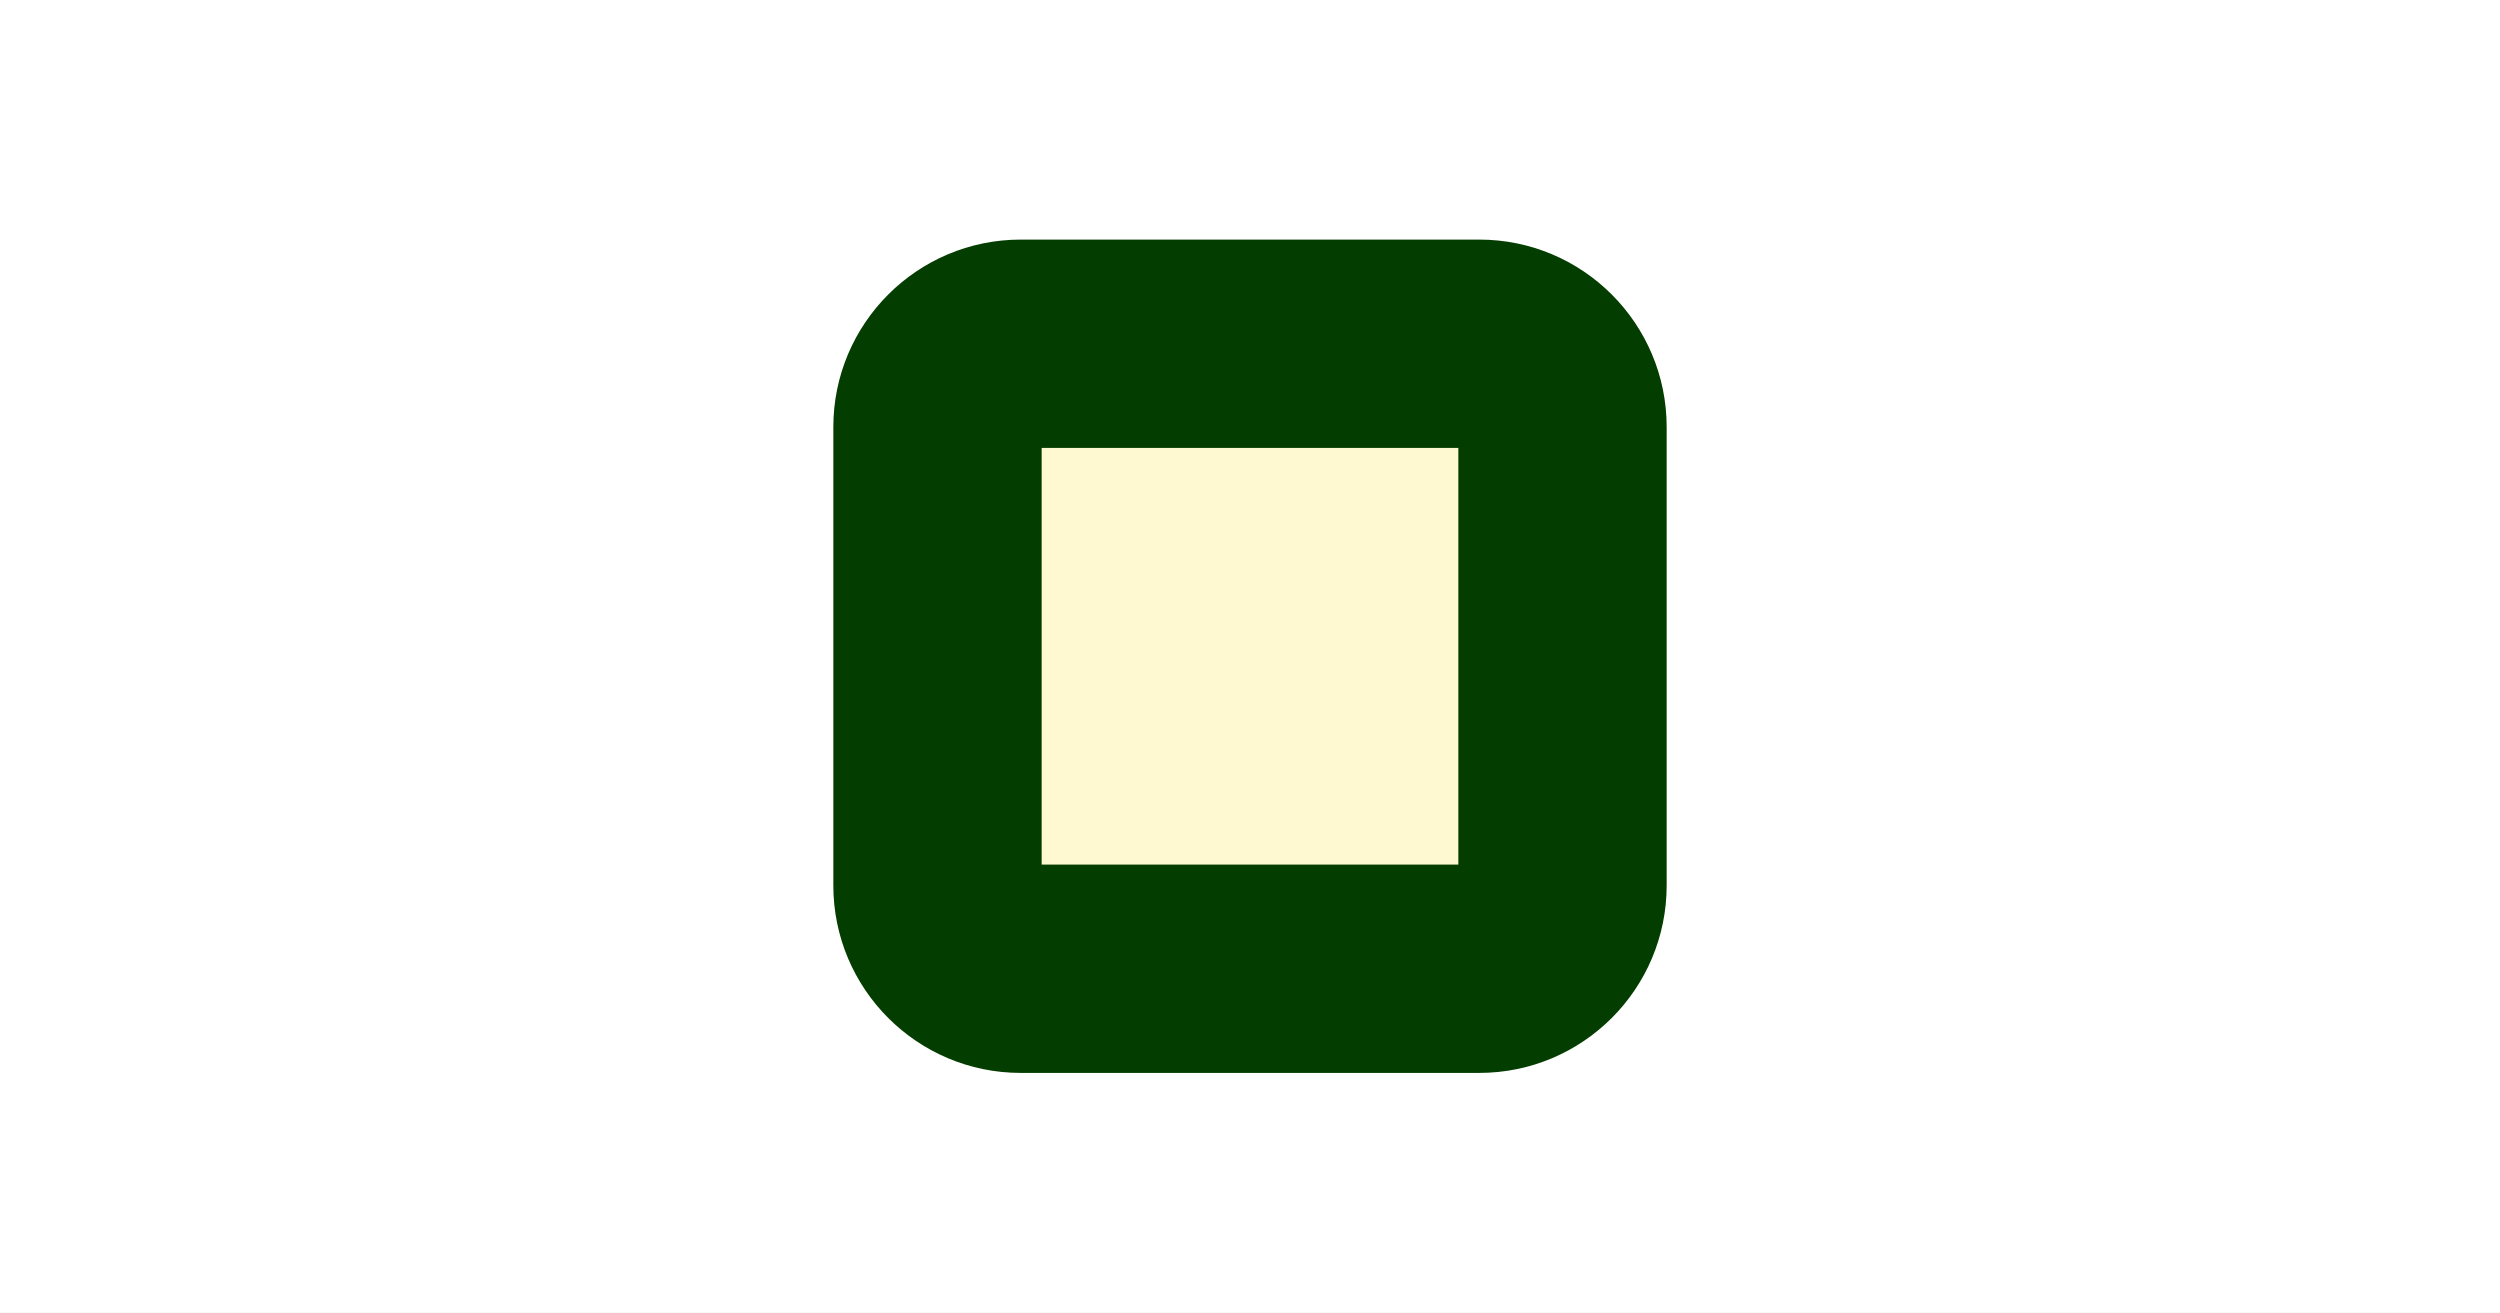
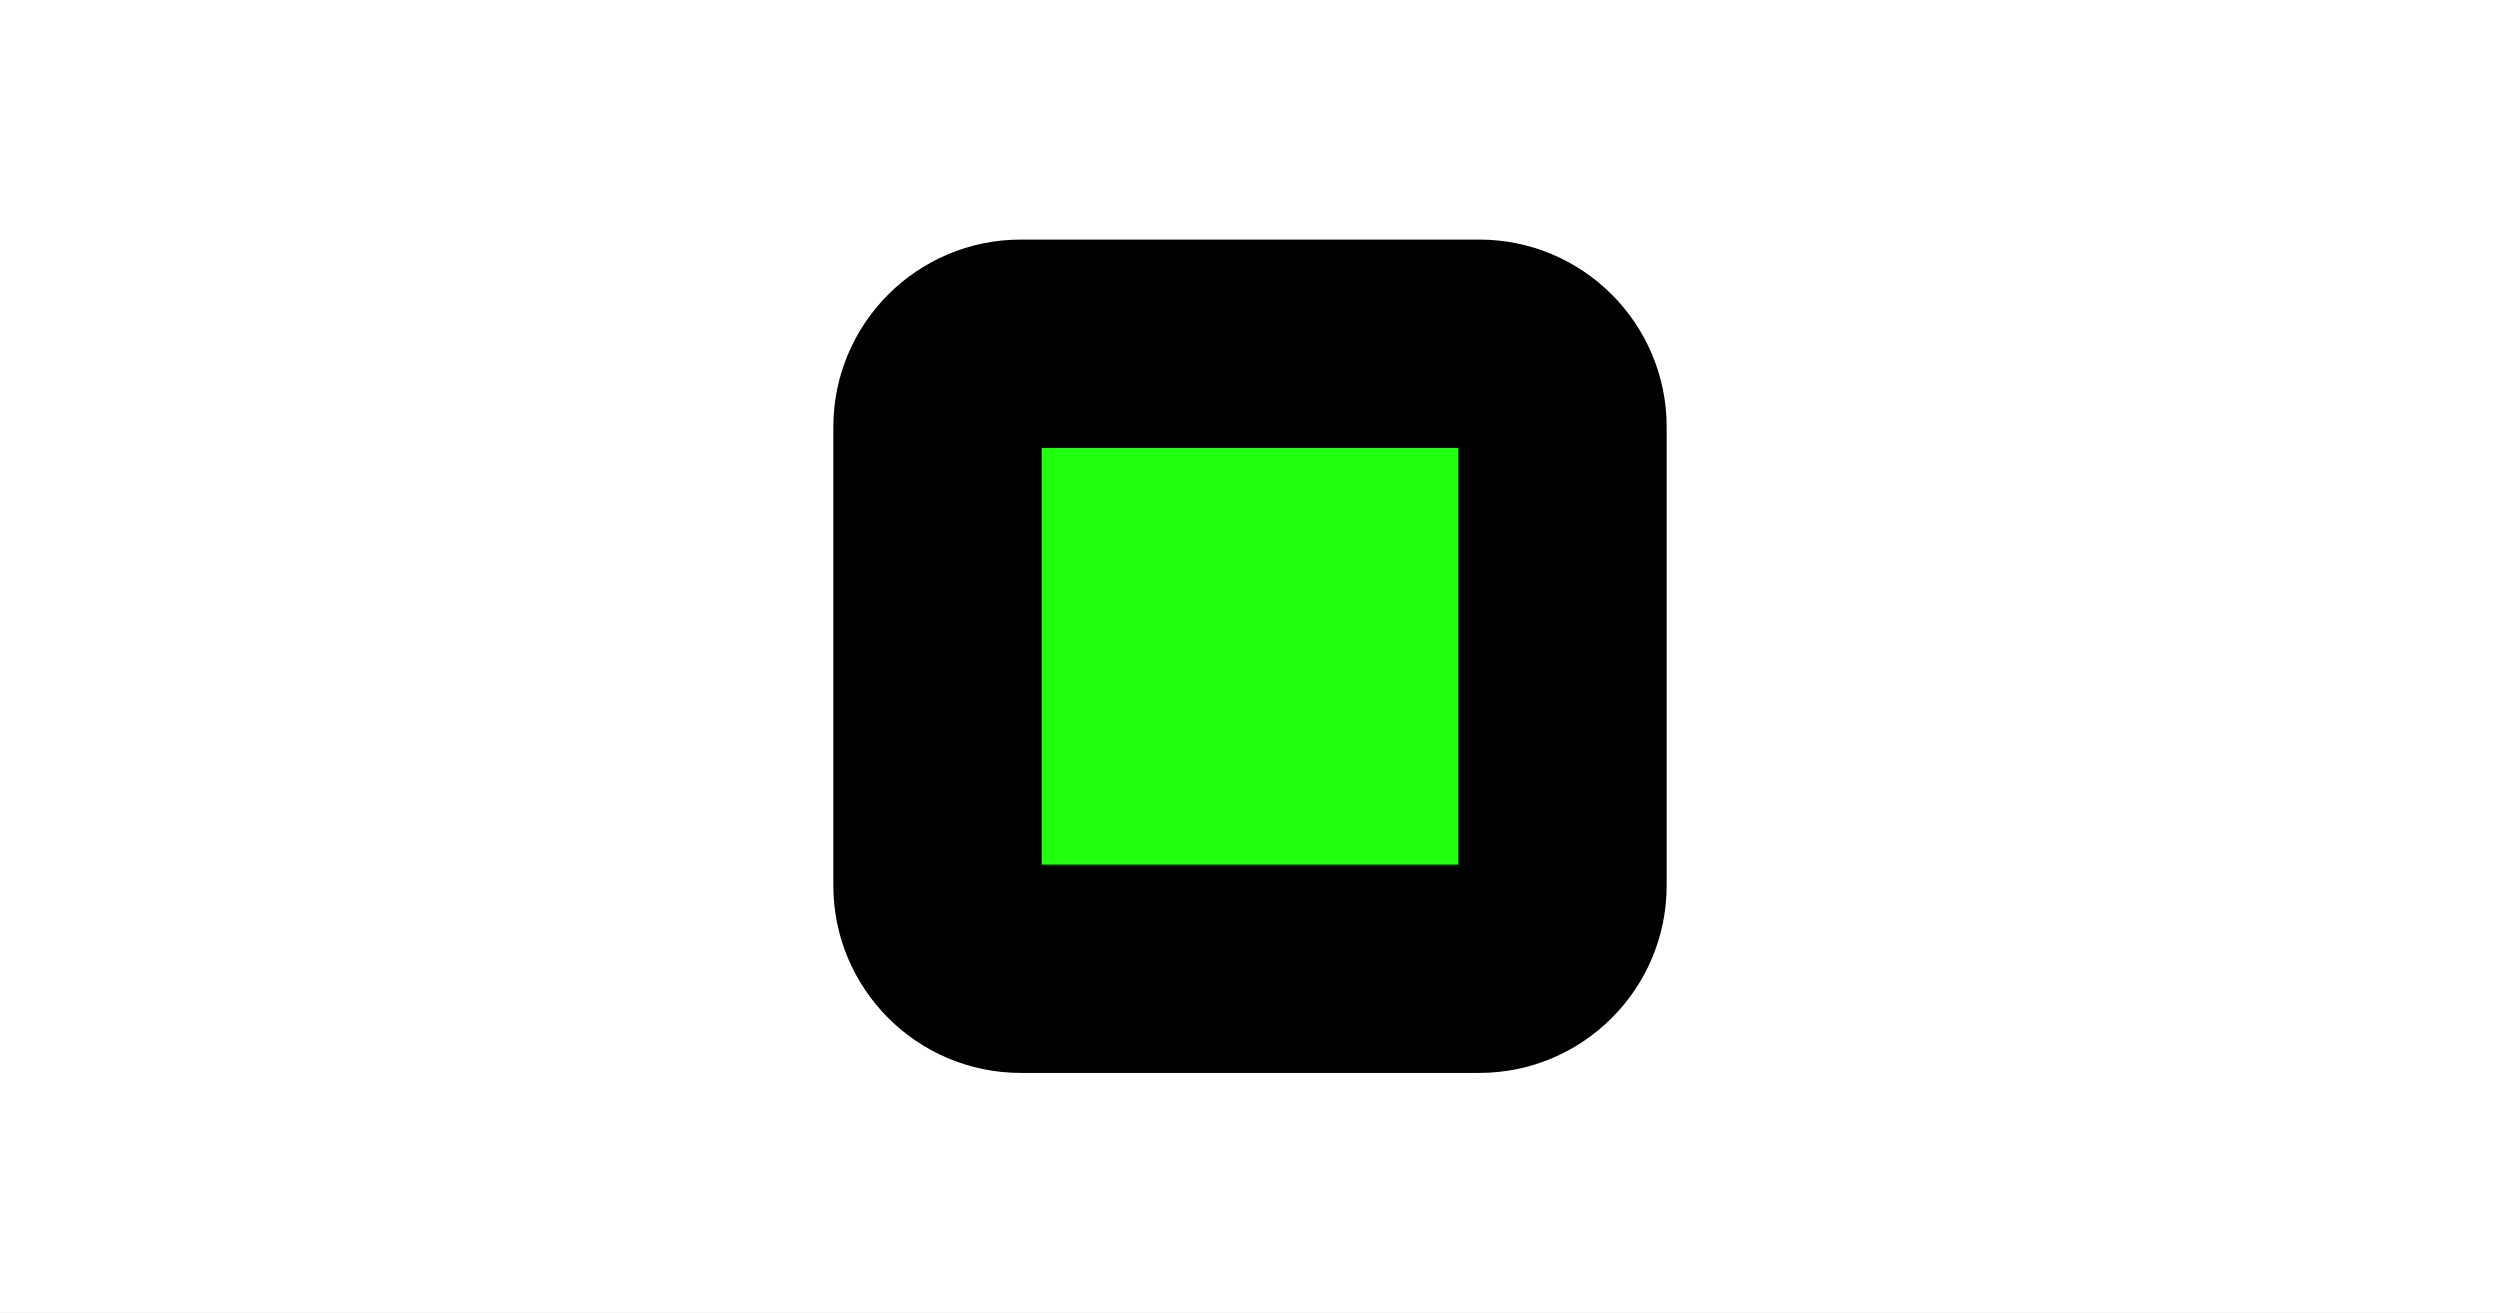
<svg xmlns="http://www.w3.org/2000/svg" width="1200" height="630" viewBox="0 0 1200 630">
  <rect x="0" y="0" width="1200" height="630" fill="#FFFFFF" />
  <g transform="translate(400, 115)">
-     <rect x="0" y="0" width="400" height="400" rx="90" ry="90" fill="#043d00" />
-     <rect x="100" y="100" width="200" height="200" fill="#fff9d1" />
+     <rect x="0" y="0" width="400" height="400" rx="90" ry="90" fill="#000000" />
+     <rect x="100" y="100" width="200" height="200" fill="#1FFF0F" />
  </g>
</svg>
